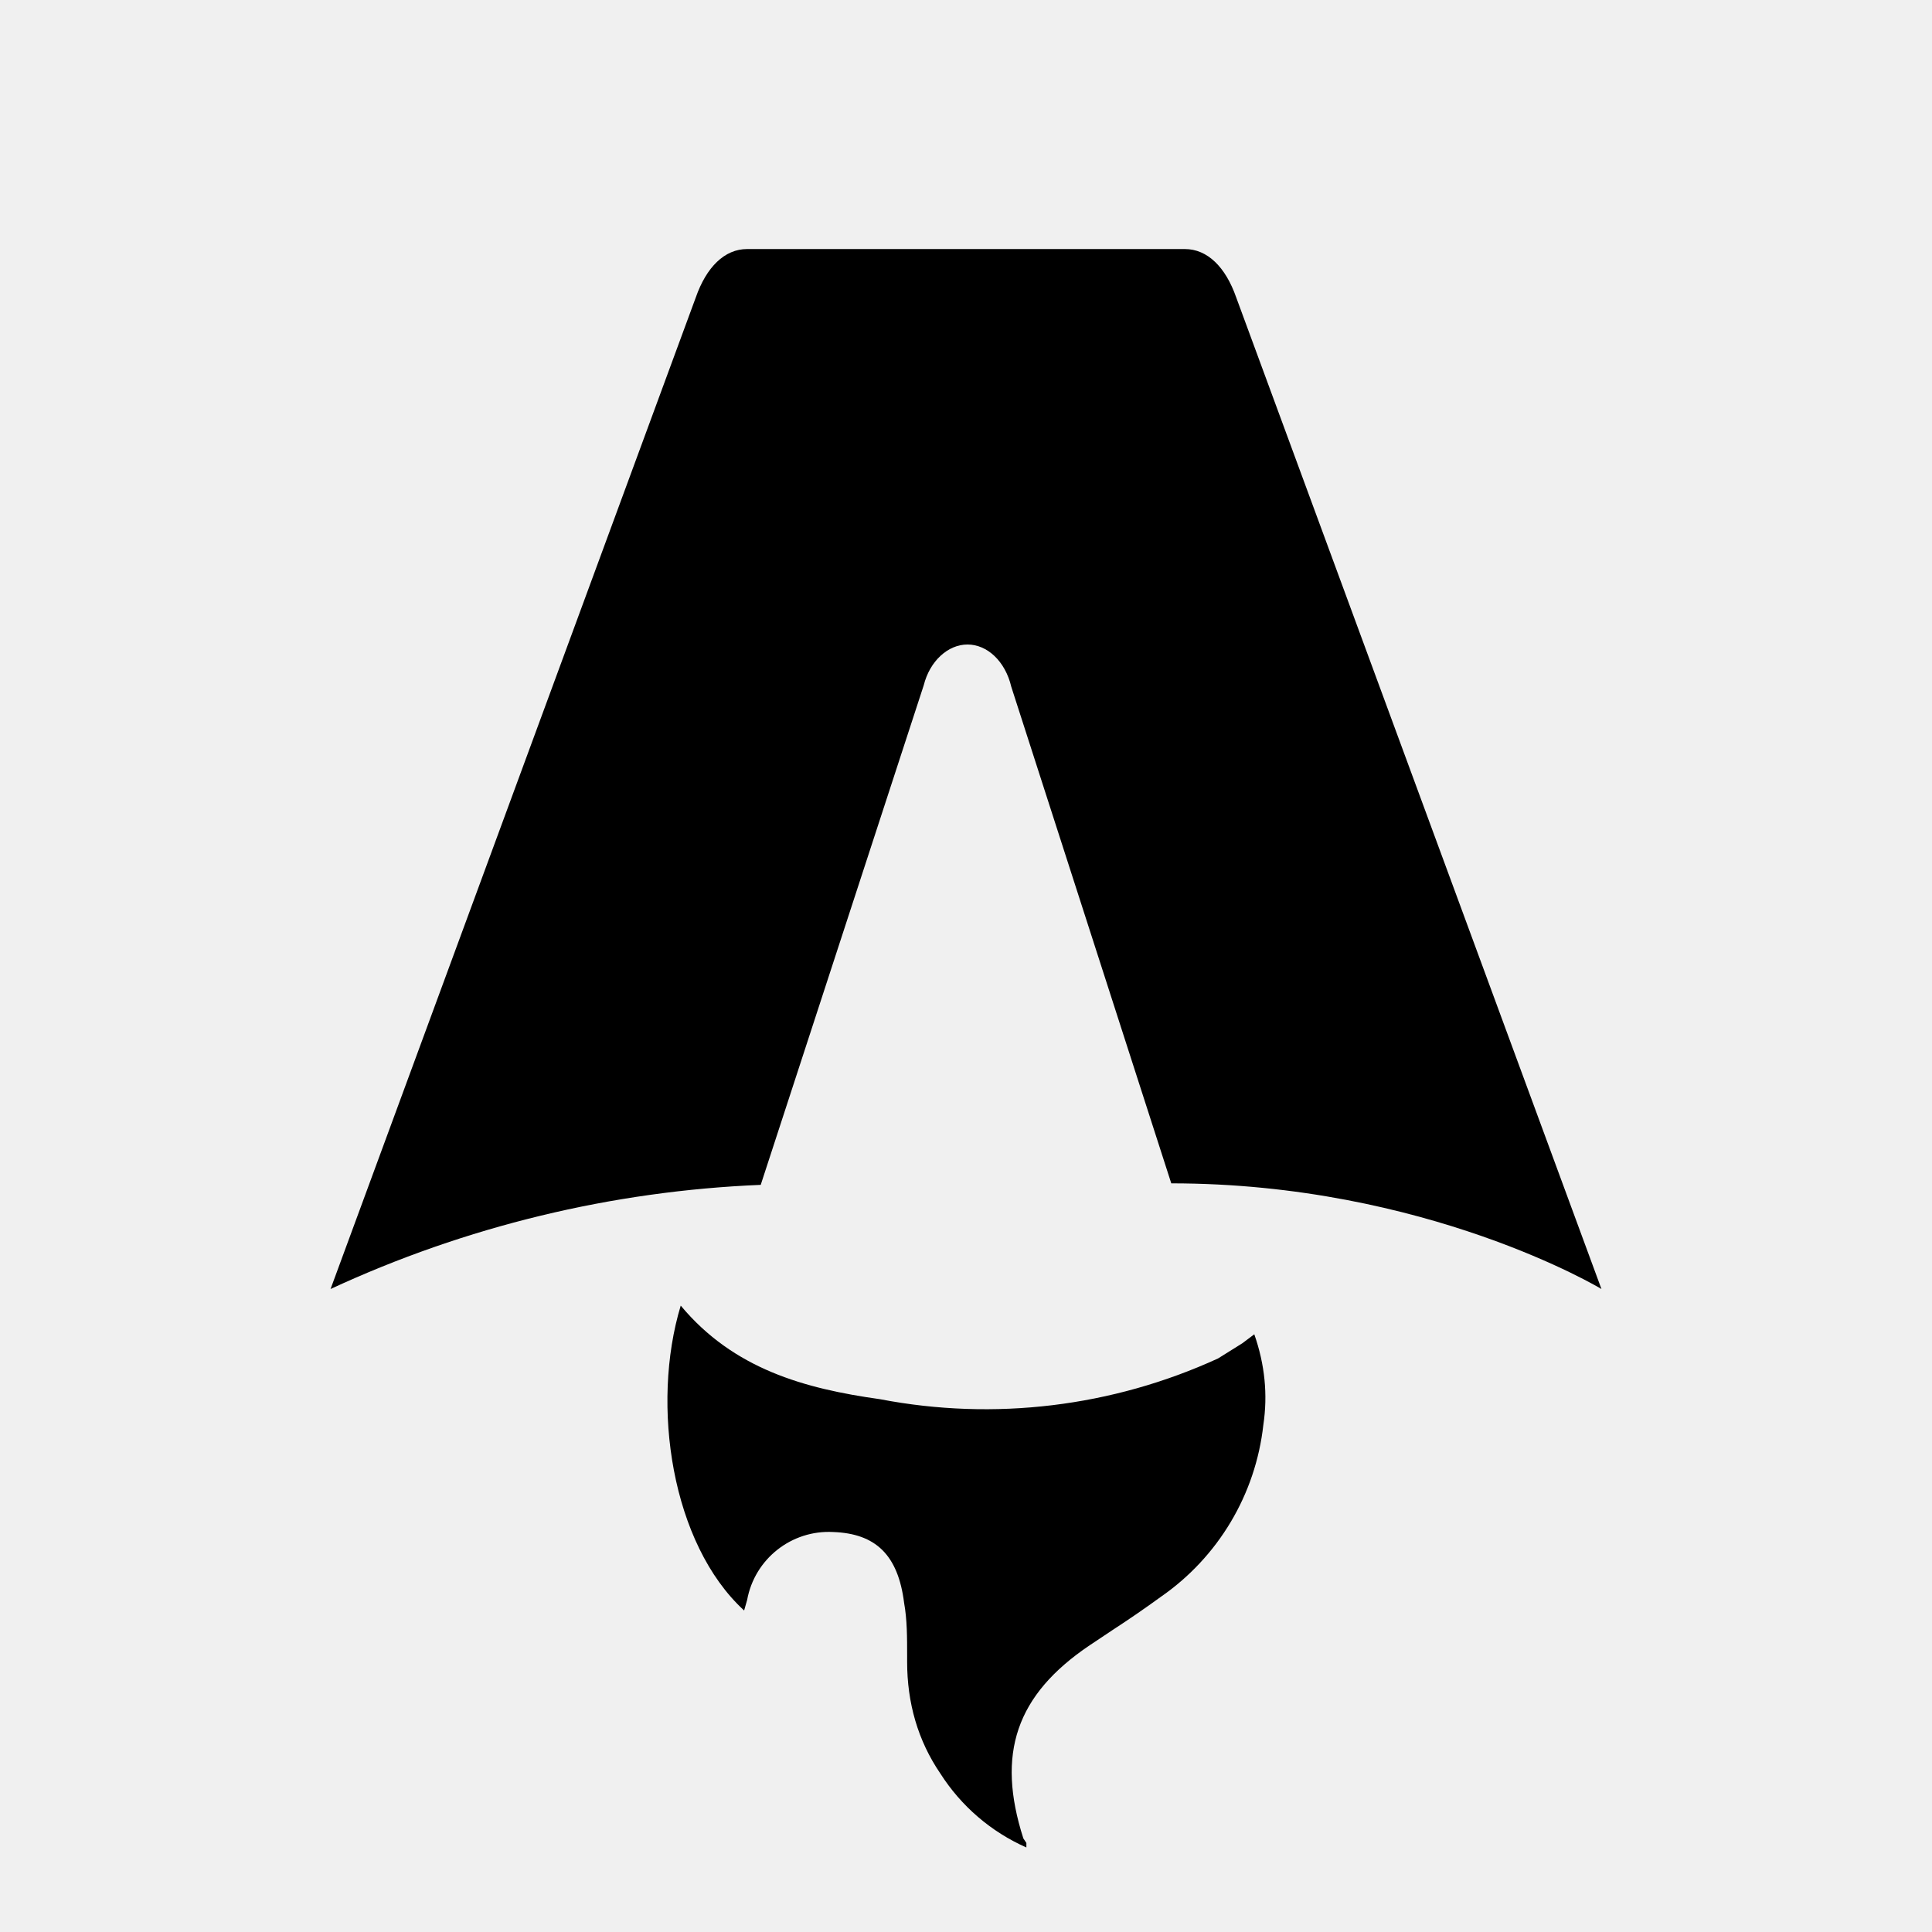
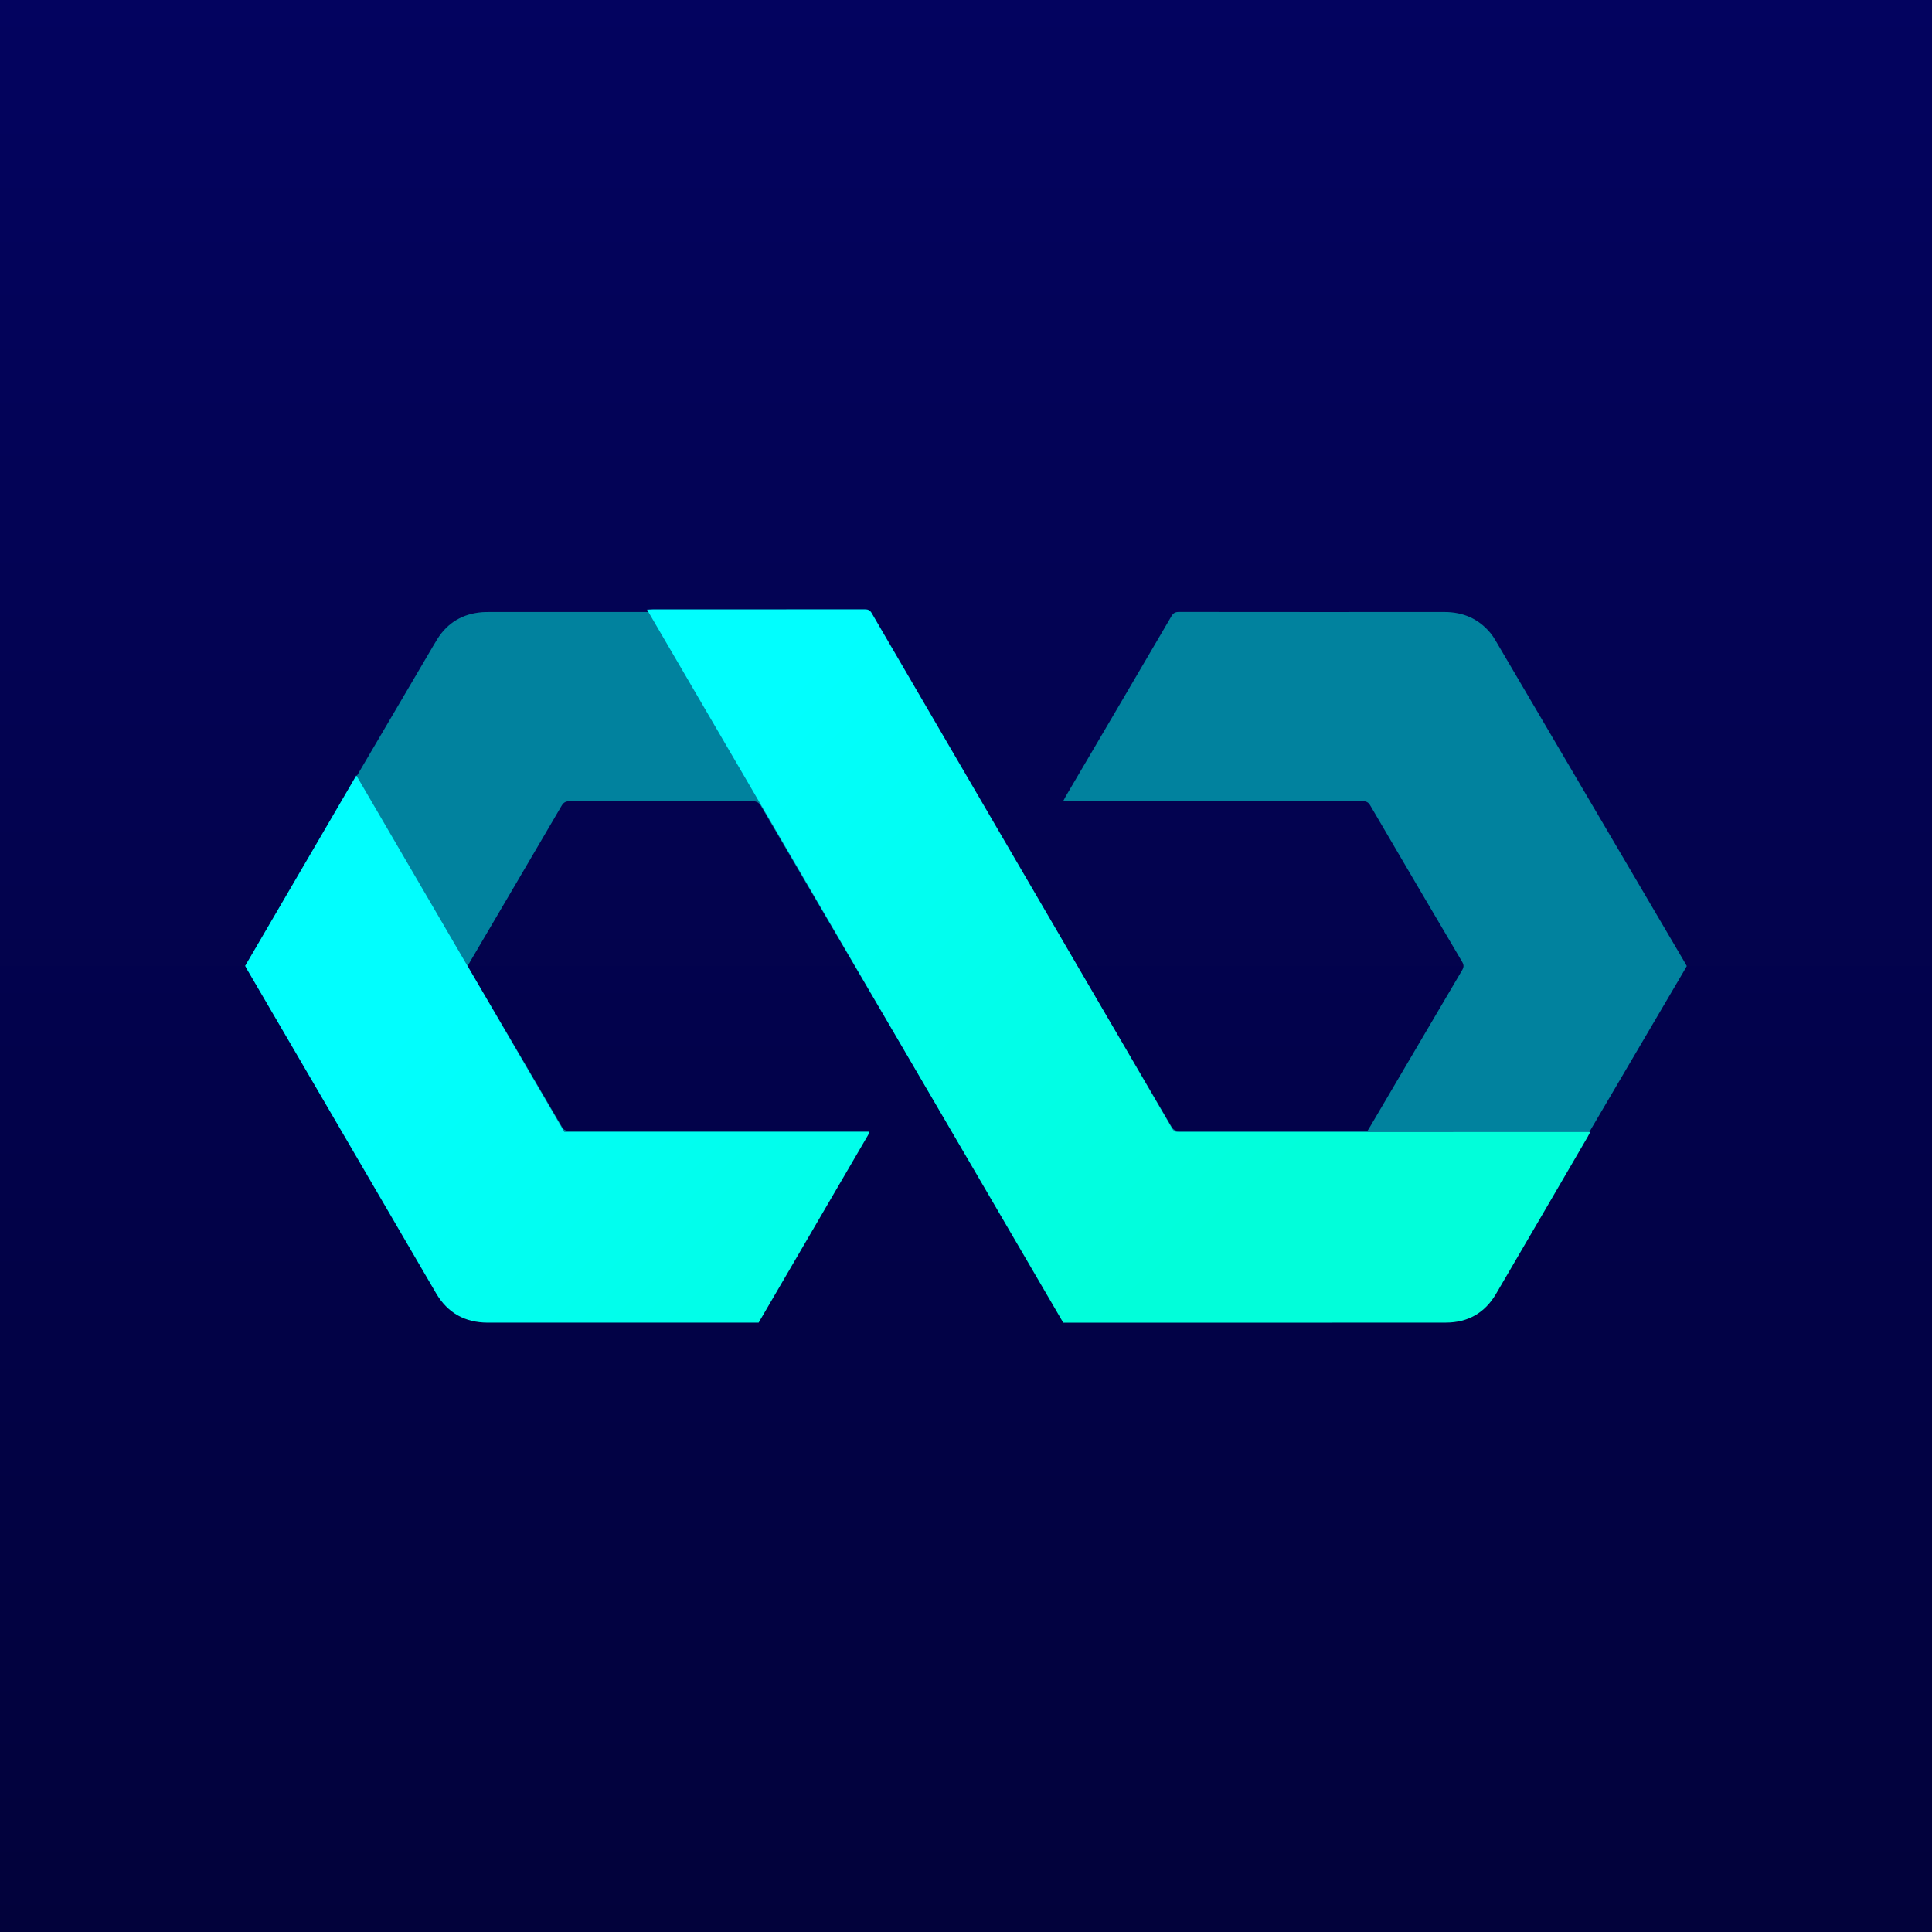
- <svg xmlns="http://www.w3.org/2000/svg" fill="none" viewBox="0 0 128 128">
-   <path d="M50.4 78.5a75.1 75.1 0 0 0-28.5 6.9l24.2-65.7c.7-2 1.9-3.2 3.4-3.2h29c1.5 0 2.7 1.2 3.4 3.2l24.2 65.7s-11.6-7-28.5-7L67 45.5c-.4-1.7-1.6-2.8-2.9-2.8-1.3 0-2.5 1.1-2.9 2.7L50.4 78.5Zm-1.1 28.2Zm-4.2-20.2c-2 6.6-.6 15.8 4.2 20.2a17.5 17.5 0 0 1 .2-.7 5.5 5.5 0 0 1 5.7-4.5c2.8.1 4.3 1.5 4.7 4.7.2 1.1.2 2.3.2 3.5v.4c0 2.7.7 5.2 2.2 7.4a13 13 0 0 0 5.7 4.9v-.3l-.2-.3c-1.8-5.6-.5-9.5 4.4-12.8l1.5-1a73 73 0 0 0 3.2-2.2 16 16 0 0 0 6.8-11.4c.3-2 .1-4-.6-6l-.8.6-1.6 1a37 37 0 0 1-22.4 2.7c-5-.7-9.7-2-13.2-6.2Z" />
-   <style>
-         path { fill: #000; }
-         @media (prefers-color-scheme: dark) {
-             path { fill: #FFF; }
-         }
-     </style>
+ <svg xmlns="http://www.w3.org/2000/svg" width="260" height="260" fill="none">
+   <path fill="url(#prefix__paint0_linear_1065_2)" d="M0 0h260v260H0z" />
+   <path d="M184.037 152.176c.13-.212.254-.408.373-.607 4.112-6.997 8.222-13.996 12.345-20.987.246-.417.268-.714.014-1.143a5360.423 5360.423 0 01-12.37-21.048c-.254-.435-.526-.568-1.018-.565-13.133.008-26.267.002-39.398 0h-.913c.157-.292.246-.478.349-.655 4.746-8.082 9.502-16.16 14.232-24.252.254-.433.529-.565 1.018-.565 11.903.013 23.805.016 35.707.008 2.512-.003 4.583.899 6.181 2.803.313.374.573.798.818 1.22 8.455 14.38 16.903 28.761 25.355 43.141.086.146.167.297.27.48-.119.21-.243.43-.37.647-8.438 14.365-16.873 28.729-25.32 43.088-1.522 2.592-3.831 3.899-6.877 3.899-16.914.006-33.828.003-50.739.003h-.651c-.135-.22-.262-.417-.38-.615l-27.421-46.672c-4.282-7.291-8.57-14.582-12.834-21.886-.289-.496-.602-.65-1.169-.647-8.187.019-16.374.019-24.56 0-.546 0-.838.159-1.11.629-4.062 6.951-8.147 13.892-12.227 20.833-.13.22-.257.443-.4.692.081.159.16.332.254.493 4.156 7.071 8.314 14.139 12.453 21.221.251.429.549.493.989.493 13.133-.008 26.267-.005 39.401-.003h.826c.022.046.032.061.04.083.009.018.022.045.014.058-.054.114-.105.231-.17.342l-14.678 24.979H65.64c-3.1 0-5.43-1.313-6.98-3.949-8.462-14.399-16.922-28.798-25.382-43.2-.097-.164-.18-.334-.278-.512l.85-1.445c8.136-13.85 16.272-27.697 24.41-41.547.195-.332.389-.663.592-.987 1.393-2.212 3.415-3.413 6.053-3.617.3-.024.605-.022.908-.022h50.347c.087 0 .176.014.259-.002.435-.075.654.143.859.496 1.518 2.615 3.057 5.222 4.588 7.829 7.62 12.967 15.24 25.933 22.857 38.9a13441.32 13441.32 0 0112.904 21.992c.254.433.521.61 1.053.61 8.23-.018 16.46-.013 24.69-.013h.667z" fill="#01829E" />
+   <path d="M214 152.345c-.146.28-.235.47-.338.649-4.111 7.048-8.214 14.105-12.343 21.146-1.489 2.535-3.763 3.847-6.726 3.85-16.982.016-33.966.008-50.947.008h-.562L87.075 82.045c.321-.016.53-.034.735-.034 9.529-.003 19.056.002 28.585-.011.44 0 .691.128.918.516 9.187 15.77 18.384 31.531 27.581 47.296 4.284 7.345 8.573 14.69 12.84 22.046.252.433.546.497.989.497 18.062-.008 36.127-.008 54.188-.008.322-.002.646-.002 1.089-.002zM47.953 104.354C42.929 112.965 37.967 121.47 33 129.98c.108.198.194.366.289.532 8.462 14.506 16.922 29.009 25.387 43.513 1.55 2.656 3.887 3.97 6.988 3.97h36.429c4.918-8.427 9.818-16.822 14.715-25.22.054-.091.095-.193.138-.289.005-.016-.006-.04-.014-.059l-.043-.085H75.947l-27.994-47.988z" fill="url(#prefix__paint1_linear_1065_2)" />
+   <defs>
+     <linearGradient id="prefix__paint0_linear_1065_2" x1="130" y1="0" x2="130" y2="260" gradientUnits="userSpaceOnUse">
+       <stop stop-color="#03035F" />
+       <stop offset="1" stop-color="#02023B" />
+     </linearGradient>
+     <linearGradient id="prefix__paint1_linear_1065_2" x1="210.718" y1="245.058" x2="27.283" y2="39.114" gradientUnits="userSpaceOnUse">
+       <stop offset=".33" stop-color="#01FEDA" />
+       <stop offset=".665" stop-color="#01FEFE" />
+     </linearGradient>
+   </defs>
</svg>
